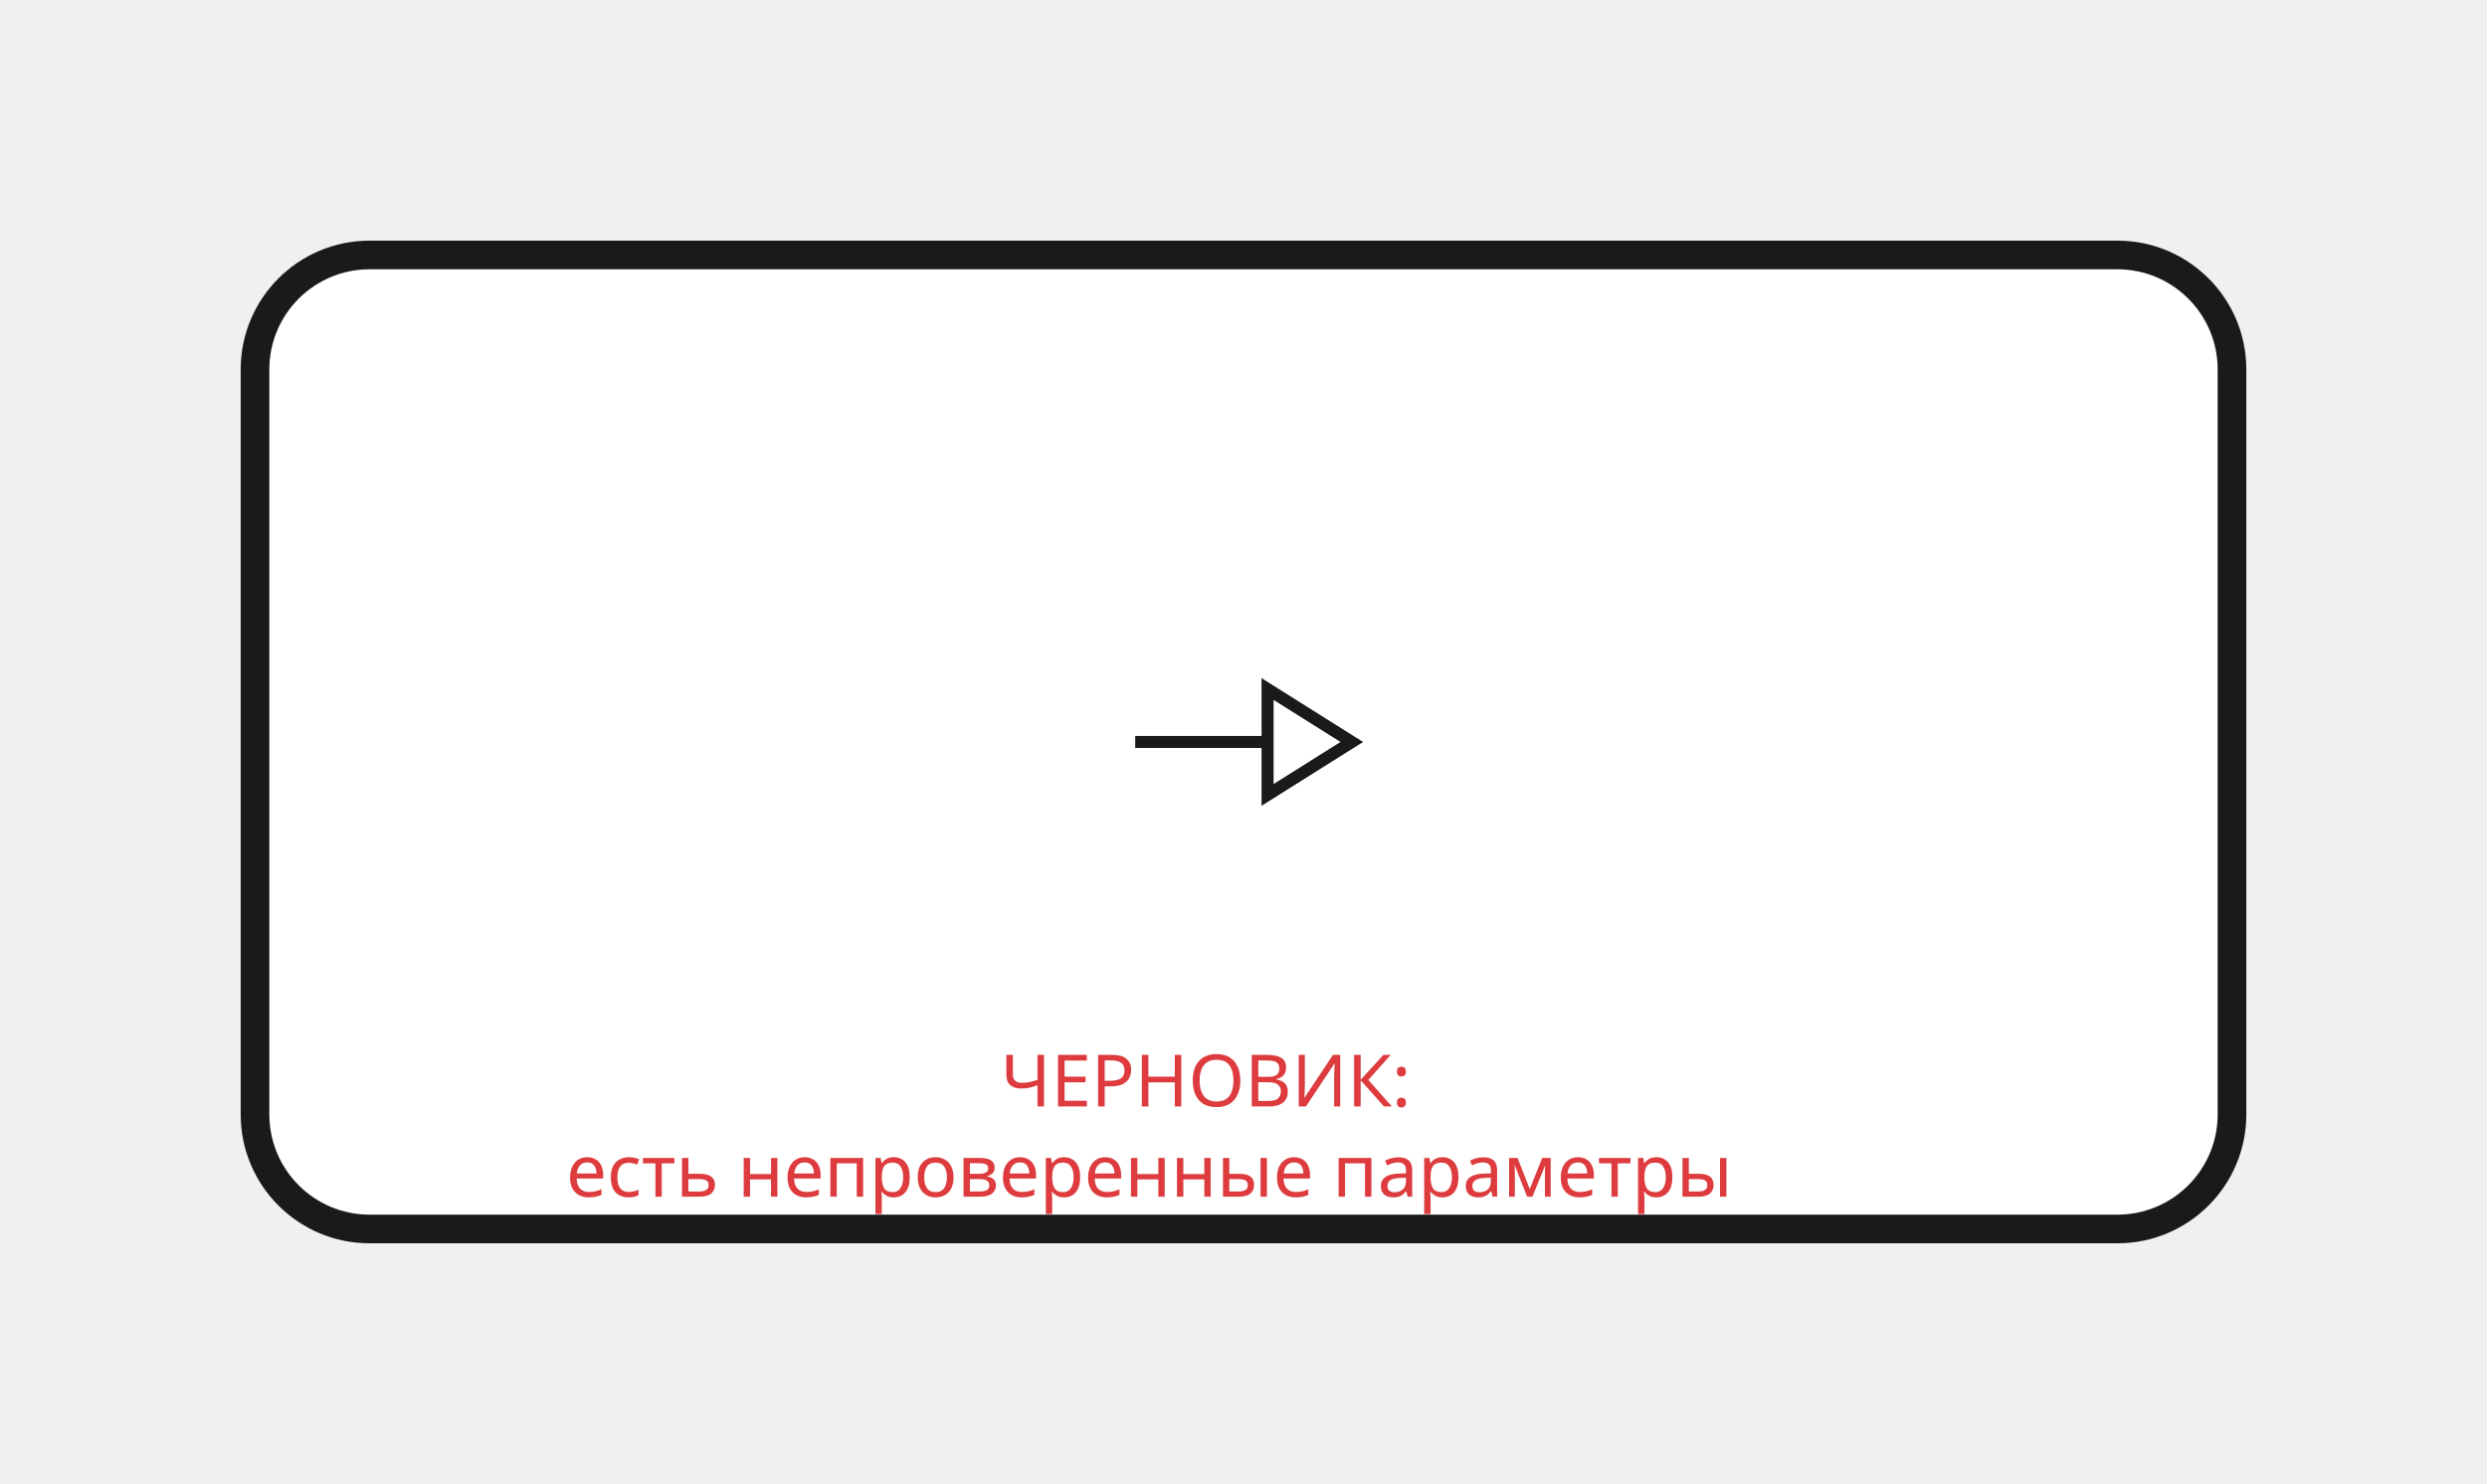
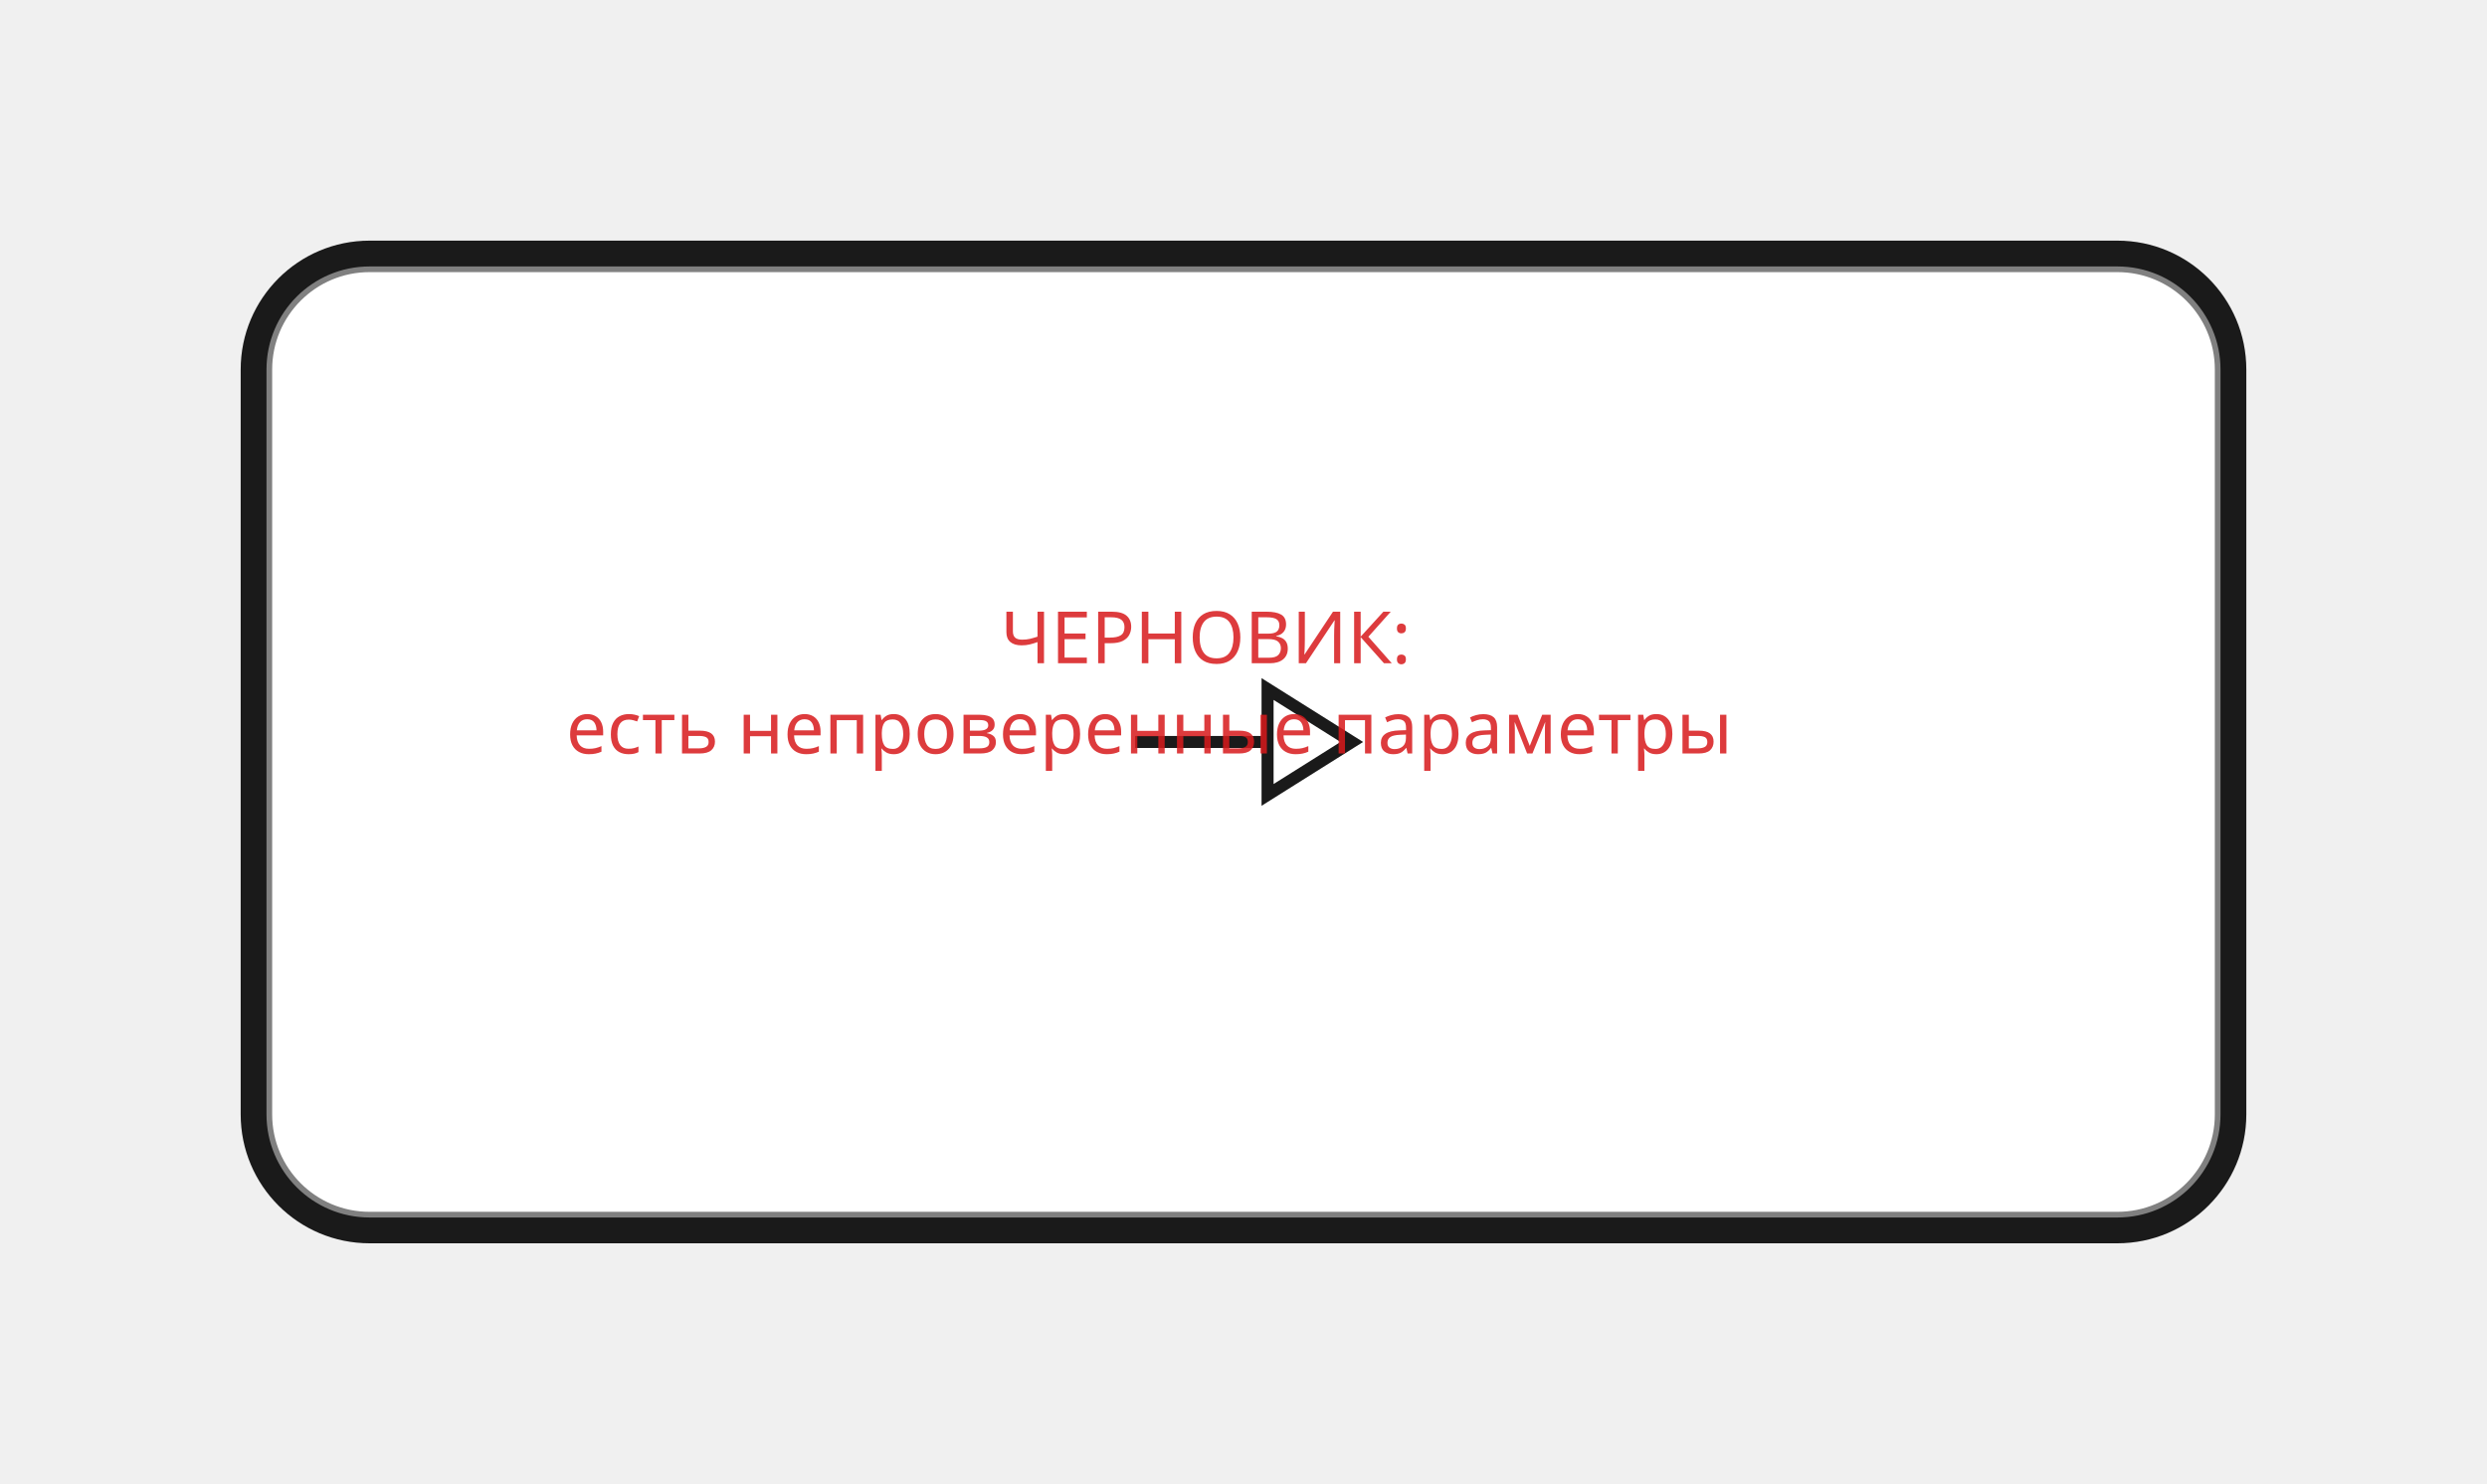
<svg xmlns="http://www.w3.org/2000/svg" viewBox="-434 -259 868 518" width="868mm" height="518mm">
  <g id="Geometry" transform="scale(1,-1)">
    <g id="Layer-Outline">
      <path d="M-350 -130 A45 45 0 0 1 -305 -175 L305 -175 A45 45 0 0 1 350 -130 L350 130 A45 45 0 0 1 305 175 L-305 175 A45 45 0 0 1 -350 130 L-350 -130 Z" fill="#1A1A1A" stroke="none" />
    </g>
    <g id="Layer-Field">
      <path d="M-340 -130 A35 35 0 0 1 -305 -165 L305 -165 A35 35 0 0 1 340 -130 L340 130 A35 35 0 0 1 305 165 L-305 165 A35 35 0 0 1 -340 130 L-340 -130 Z" fill="#FFFFFF" stroke="none" />
    </g>
+     <g id="Layer-Composition">
+       <path d="M-340 -130 A35 35 0 0 1 -305 -165 L305 -165 A35 35 0 0 1 340 -130 L340 130 A35 35 0 0 1 305 165 L-305 165 A35 35 0 0 1 -340 130 L-340 -130 Z" fill="none" stroke="#808080" stroke-width="1.98" />
+     </g>
    <g id="Layer-Pictogram">
      <path d="M-37.8 0 L8.4 0 L8.4 18.48 L37.8 0 L8.4 -18.48 L8.4 0 L-37.8 0 Z" fill="none" stroke="#1A1A1A" stroke-width="4.2" />
    </g>
  </g>
  <g id="DraftWatermark">
-     <text x="-84.767" y="127.221" font-family="DejaVu Sans Bold, Liberation Sans Bold, Arial Bold, sans-serif" font-size="25.2" fill="#D7191C" fill-opacity="0.85">ЧЕРНОВИК:</text>
-     <text x="-236.411" y="158.721" font-family="DejaVu Sans Bold, Liberation Sans Bold, Arial Bold, sans-serif" font-size="25.2" fill="#D7191C" fill-opacity="0.85">есть непроверенные параметры</text>
+     <text x="-84.767" y="-27.479" font-family="DejaVu Sans Bold, Liberation Sans Bold, Arial Bold, sans-serif" font-size="25.2" fill="#D7191C" fill-opacity="0.85">ЧЕРНОВИК:</text>
+     <text x="-236.411" y="4.021" font-family="DejaVu Sans Bold, Liberation Sans Bold, Arial Bold, sans-serif" font-size="25.2" fill="#D7191C" fill-opacity="0.85">есть непроверенные параметры</text>
  </g>
</svg>
